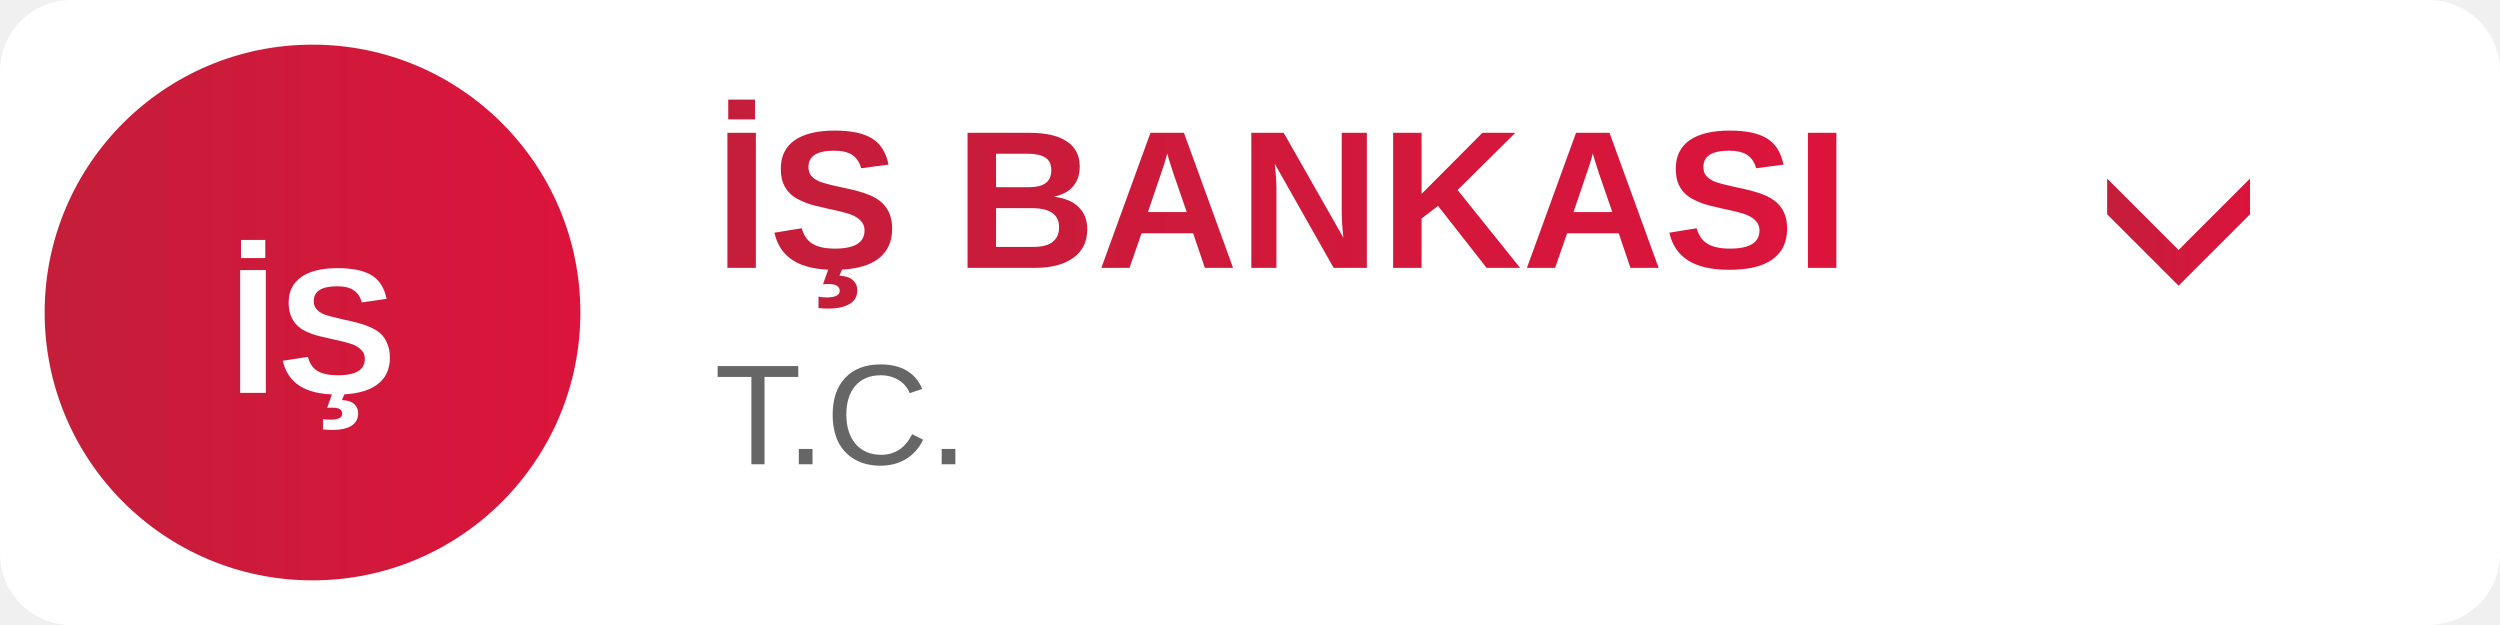
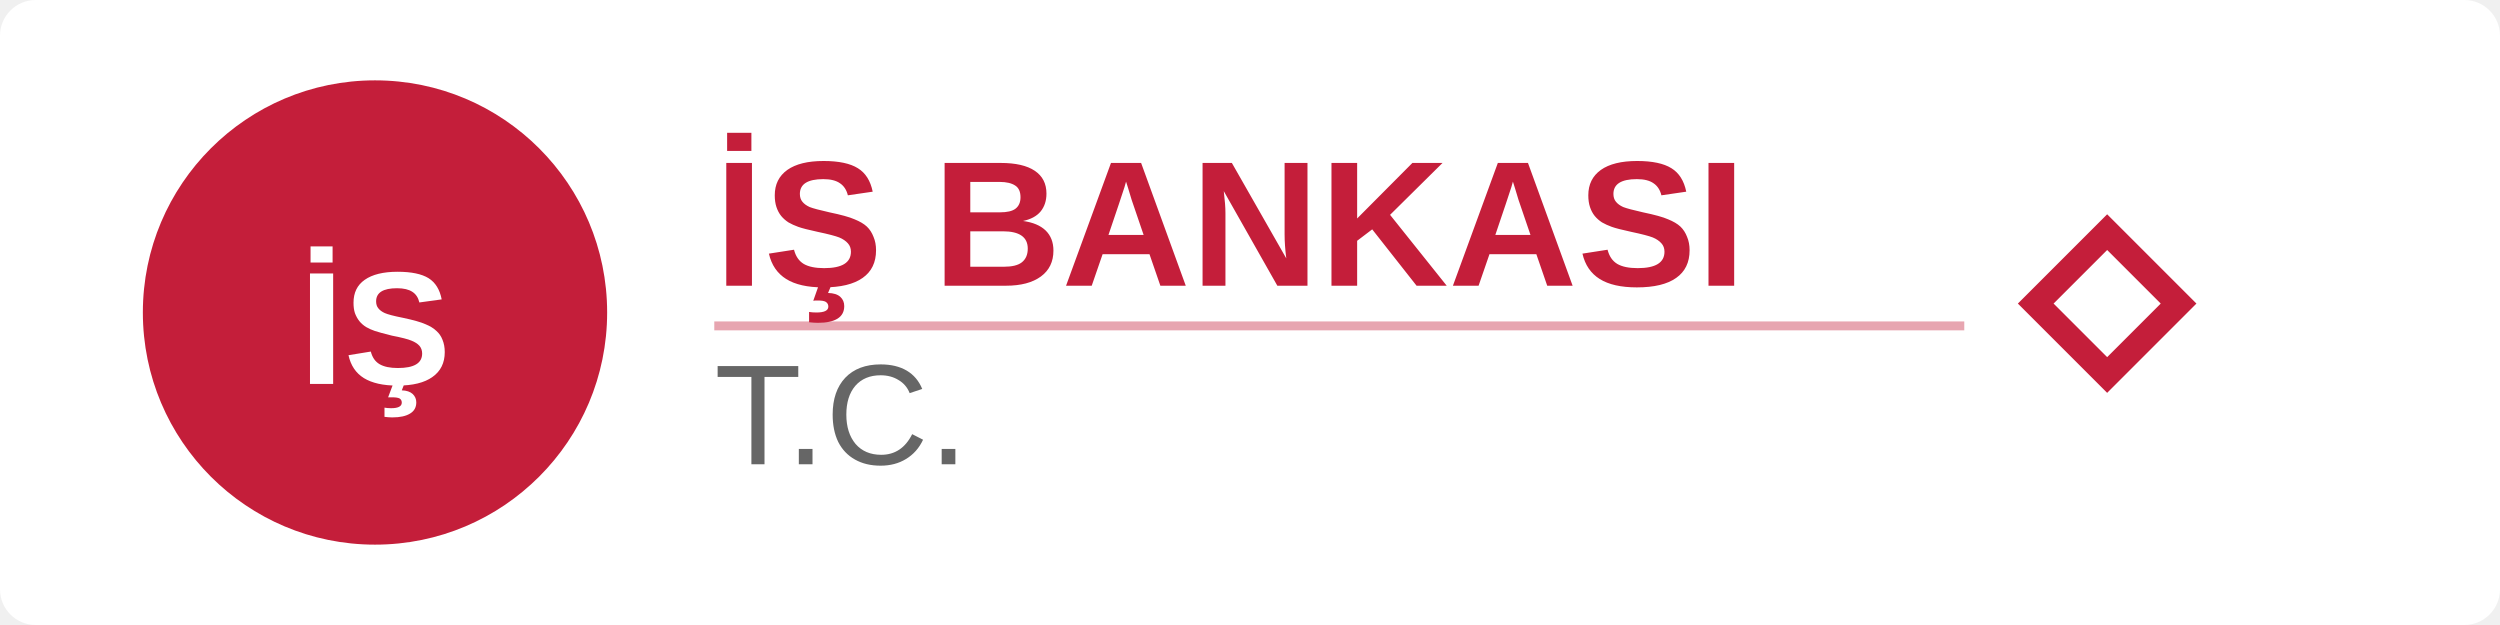
<svg xmlns="http://www.w3.org/2000/svg" width="140" height="35" viewBox="0 0 140 35">
-   <defs>
-     <linearGradient id="isbankRed" x1="0%" y1="0%" x2="100%" y2="0%">
-       <stop offset="0%" style="stop-color:#C41E3A;stop-opacity:1" />
-       <stop offset="100%" style="stop-color:#DC143C;stop-opacity:1" />
-     </linearGradient>
-   </defs>
-   <rect width="140" height="35" fill="white" rx="4" />
-   <circle cx="17.5" cy="17.5" r="15" fill="url(#isbankRed)" />
-   <text x="17.5" y="22" text-anchor="middle" fill="white" font-family="Arial, sans-serif" font-size="10" font-weight="bold">İŞ</text>
-   <text x="40" y="15" fill="url(#isbankRed)" font-family="Arial, sans-serif" font-size="11" font-weight="bold">İŞ BANKASI</text>
-   <text x="40" y="26" fill="#666" font-family="Arial, sans-serif" font-size="8">T.C.</text>
-   <path d="M118 10 L122 14 L126 10 L126 12 L122 16 L118 12 Z" fill="url(#isbankRed)" />
+   <rect width="140" height="35" fill="white" rx="2" />
+   <g transform="translate(8, 4)">
+     <circle cx="13" cy="13.5" r="13" fill="#C41E3A" />
+     <text x="13" y="17.5" text-anchor="middle" fill="white" font-family="Arial, sans-serif" font-size="9" font-weight="bold">İŞ</text>
+     <text x="32" y="12" fill="#C41E3A" font-family="Arial, sans-serif" font-size="10" font-weight="bold">İŞ BANKASI</text>
+     <text x="32" y="22" fill="#666" font-family="Arial, sans-serif" font-size="8">T.C.</text>
+     <rect x="32" y="14" width="70" height="0.5" fill="#C41E3A" opacity="0.4" />
+     <g transform="translate(105, 8)">
+       <path d="M5 0 L10 5 L5 10 L0 5 Z" fill="#C41E3A" />
+       <path d="M5 2 L8 5 L5 8 L2 5 Z" fill="white" />
+     </g>
+   </g>
</svg>
